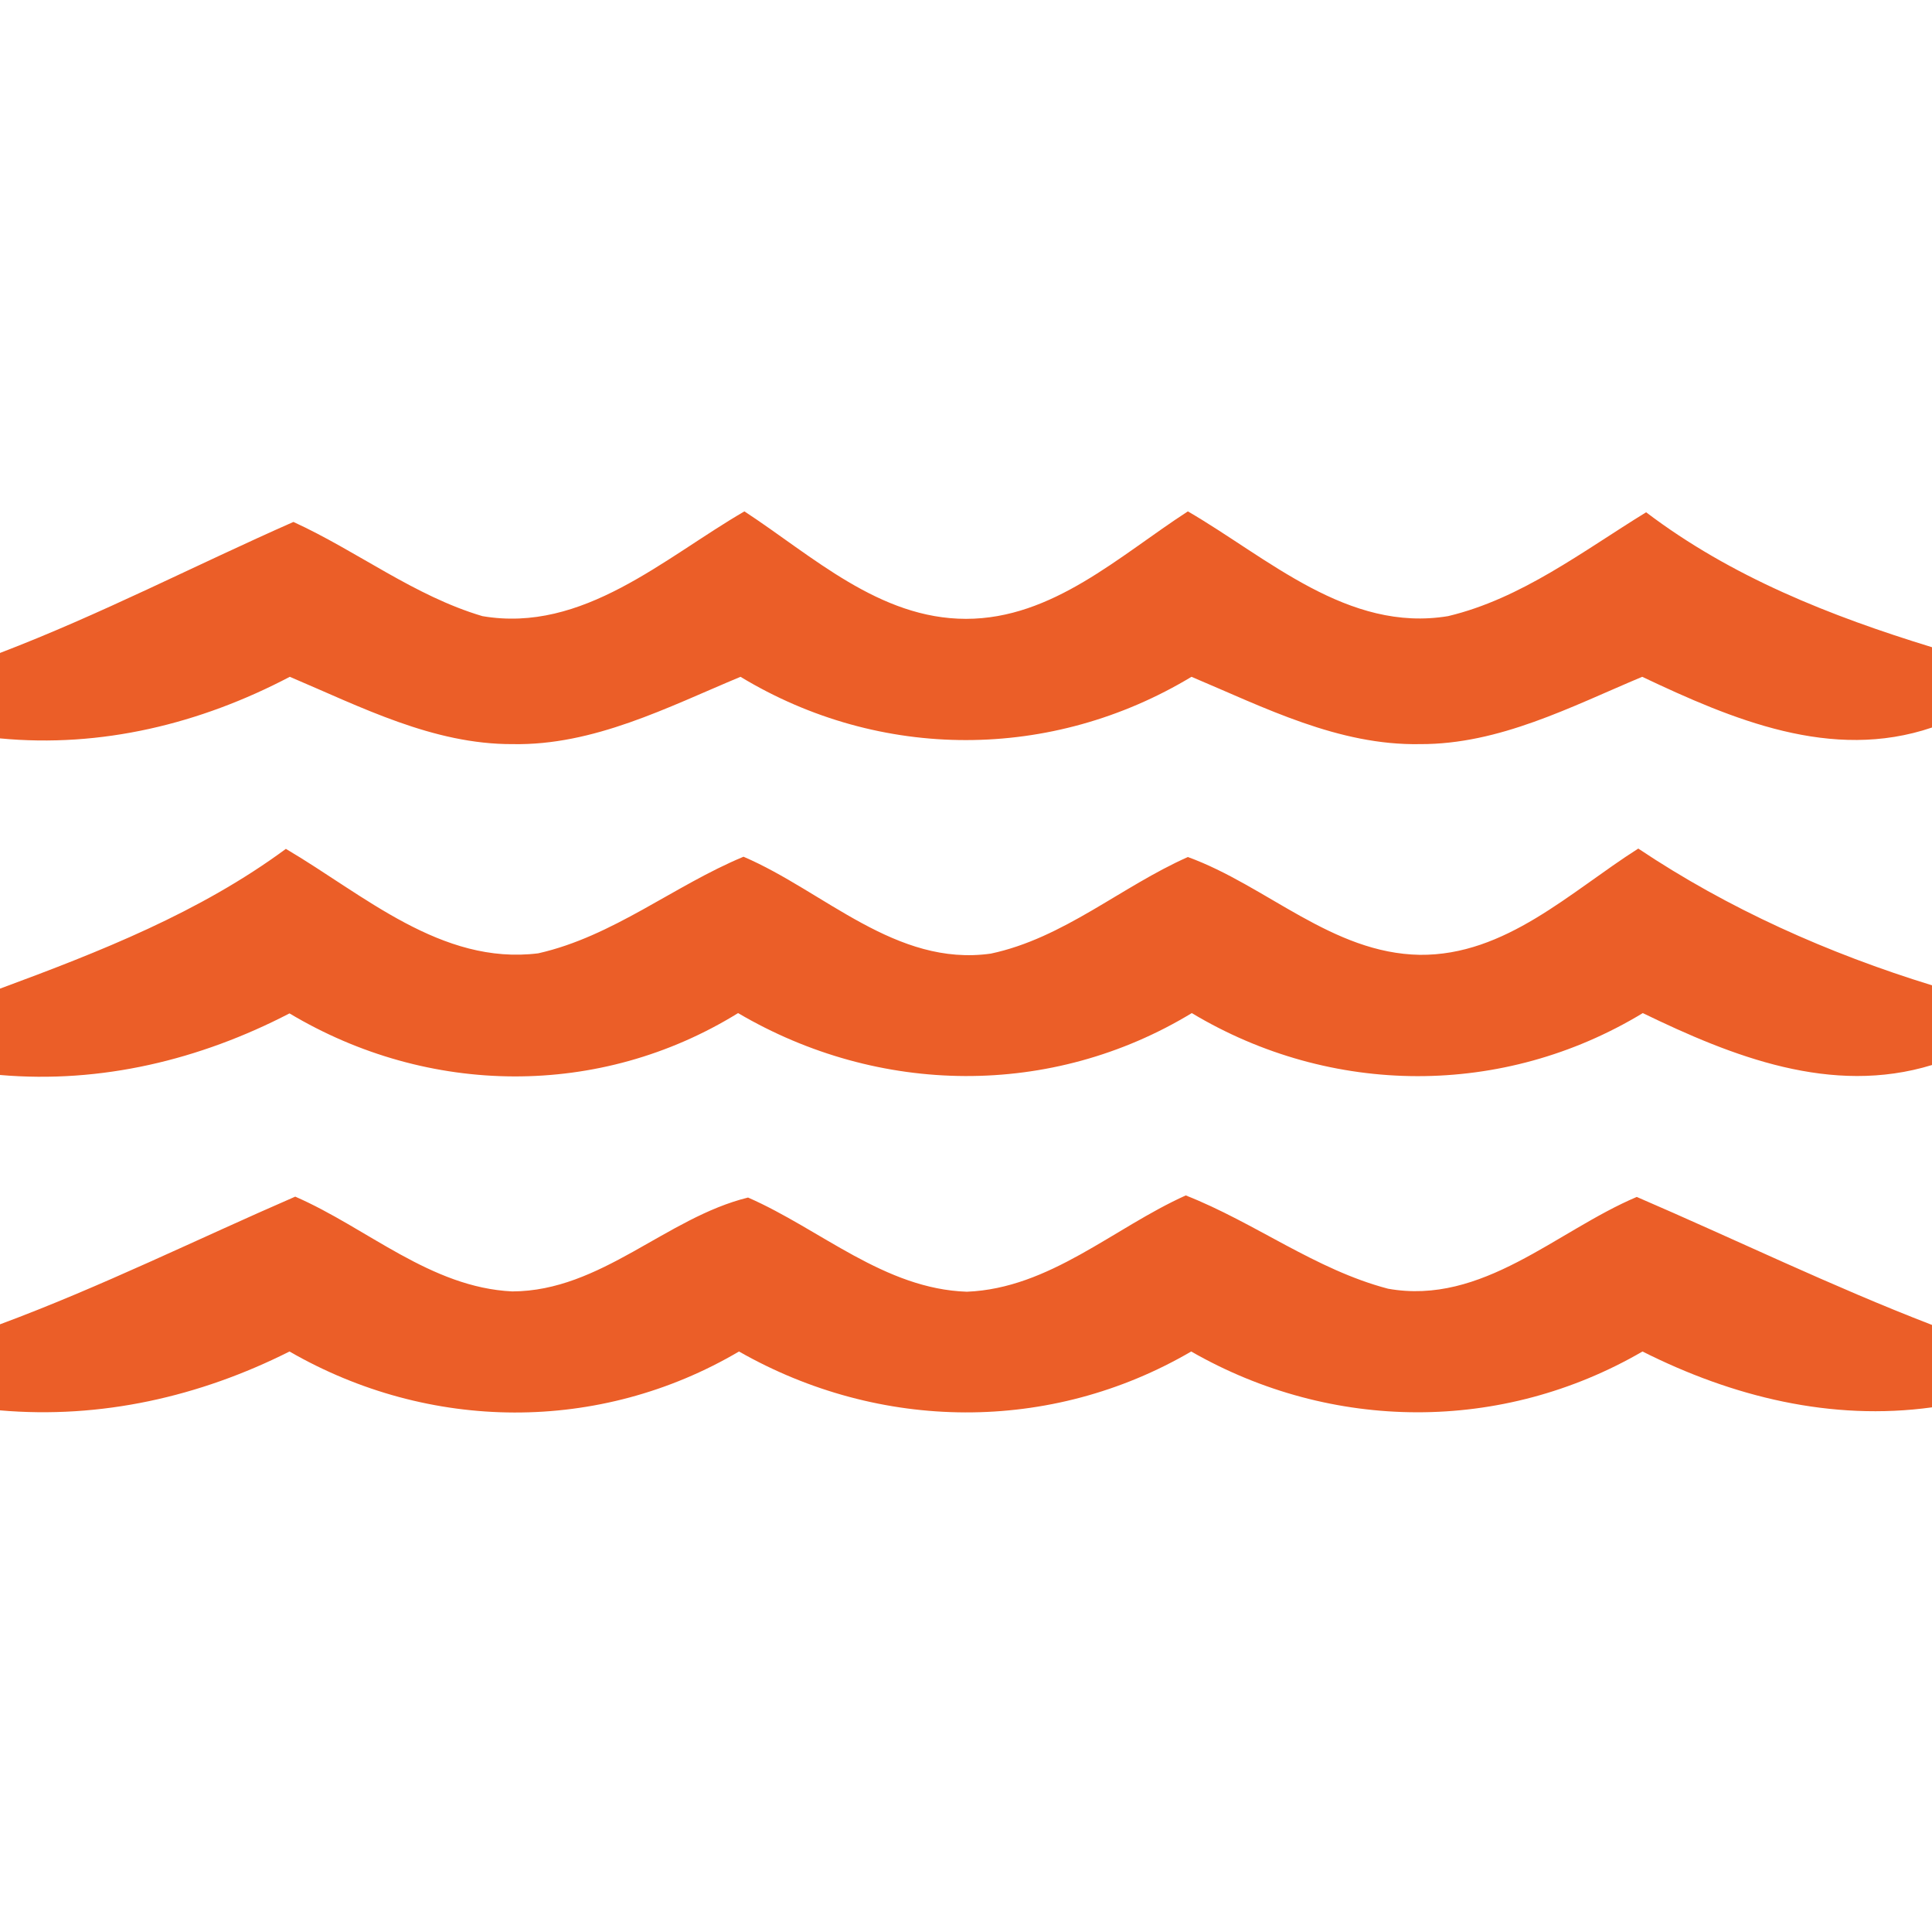
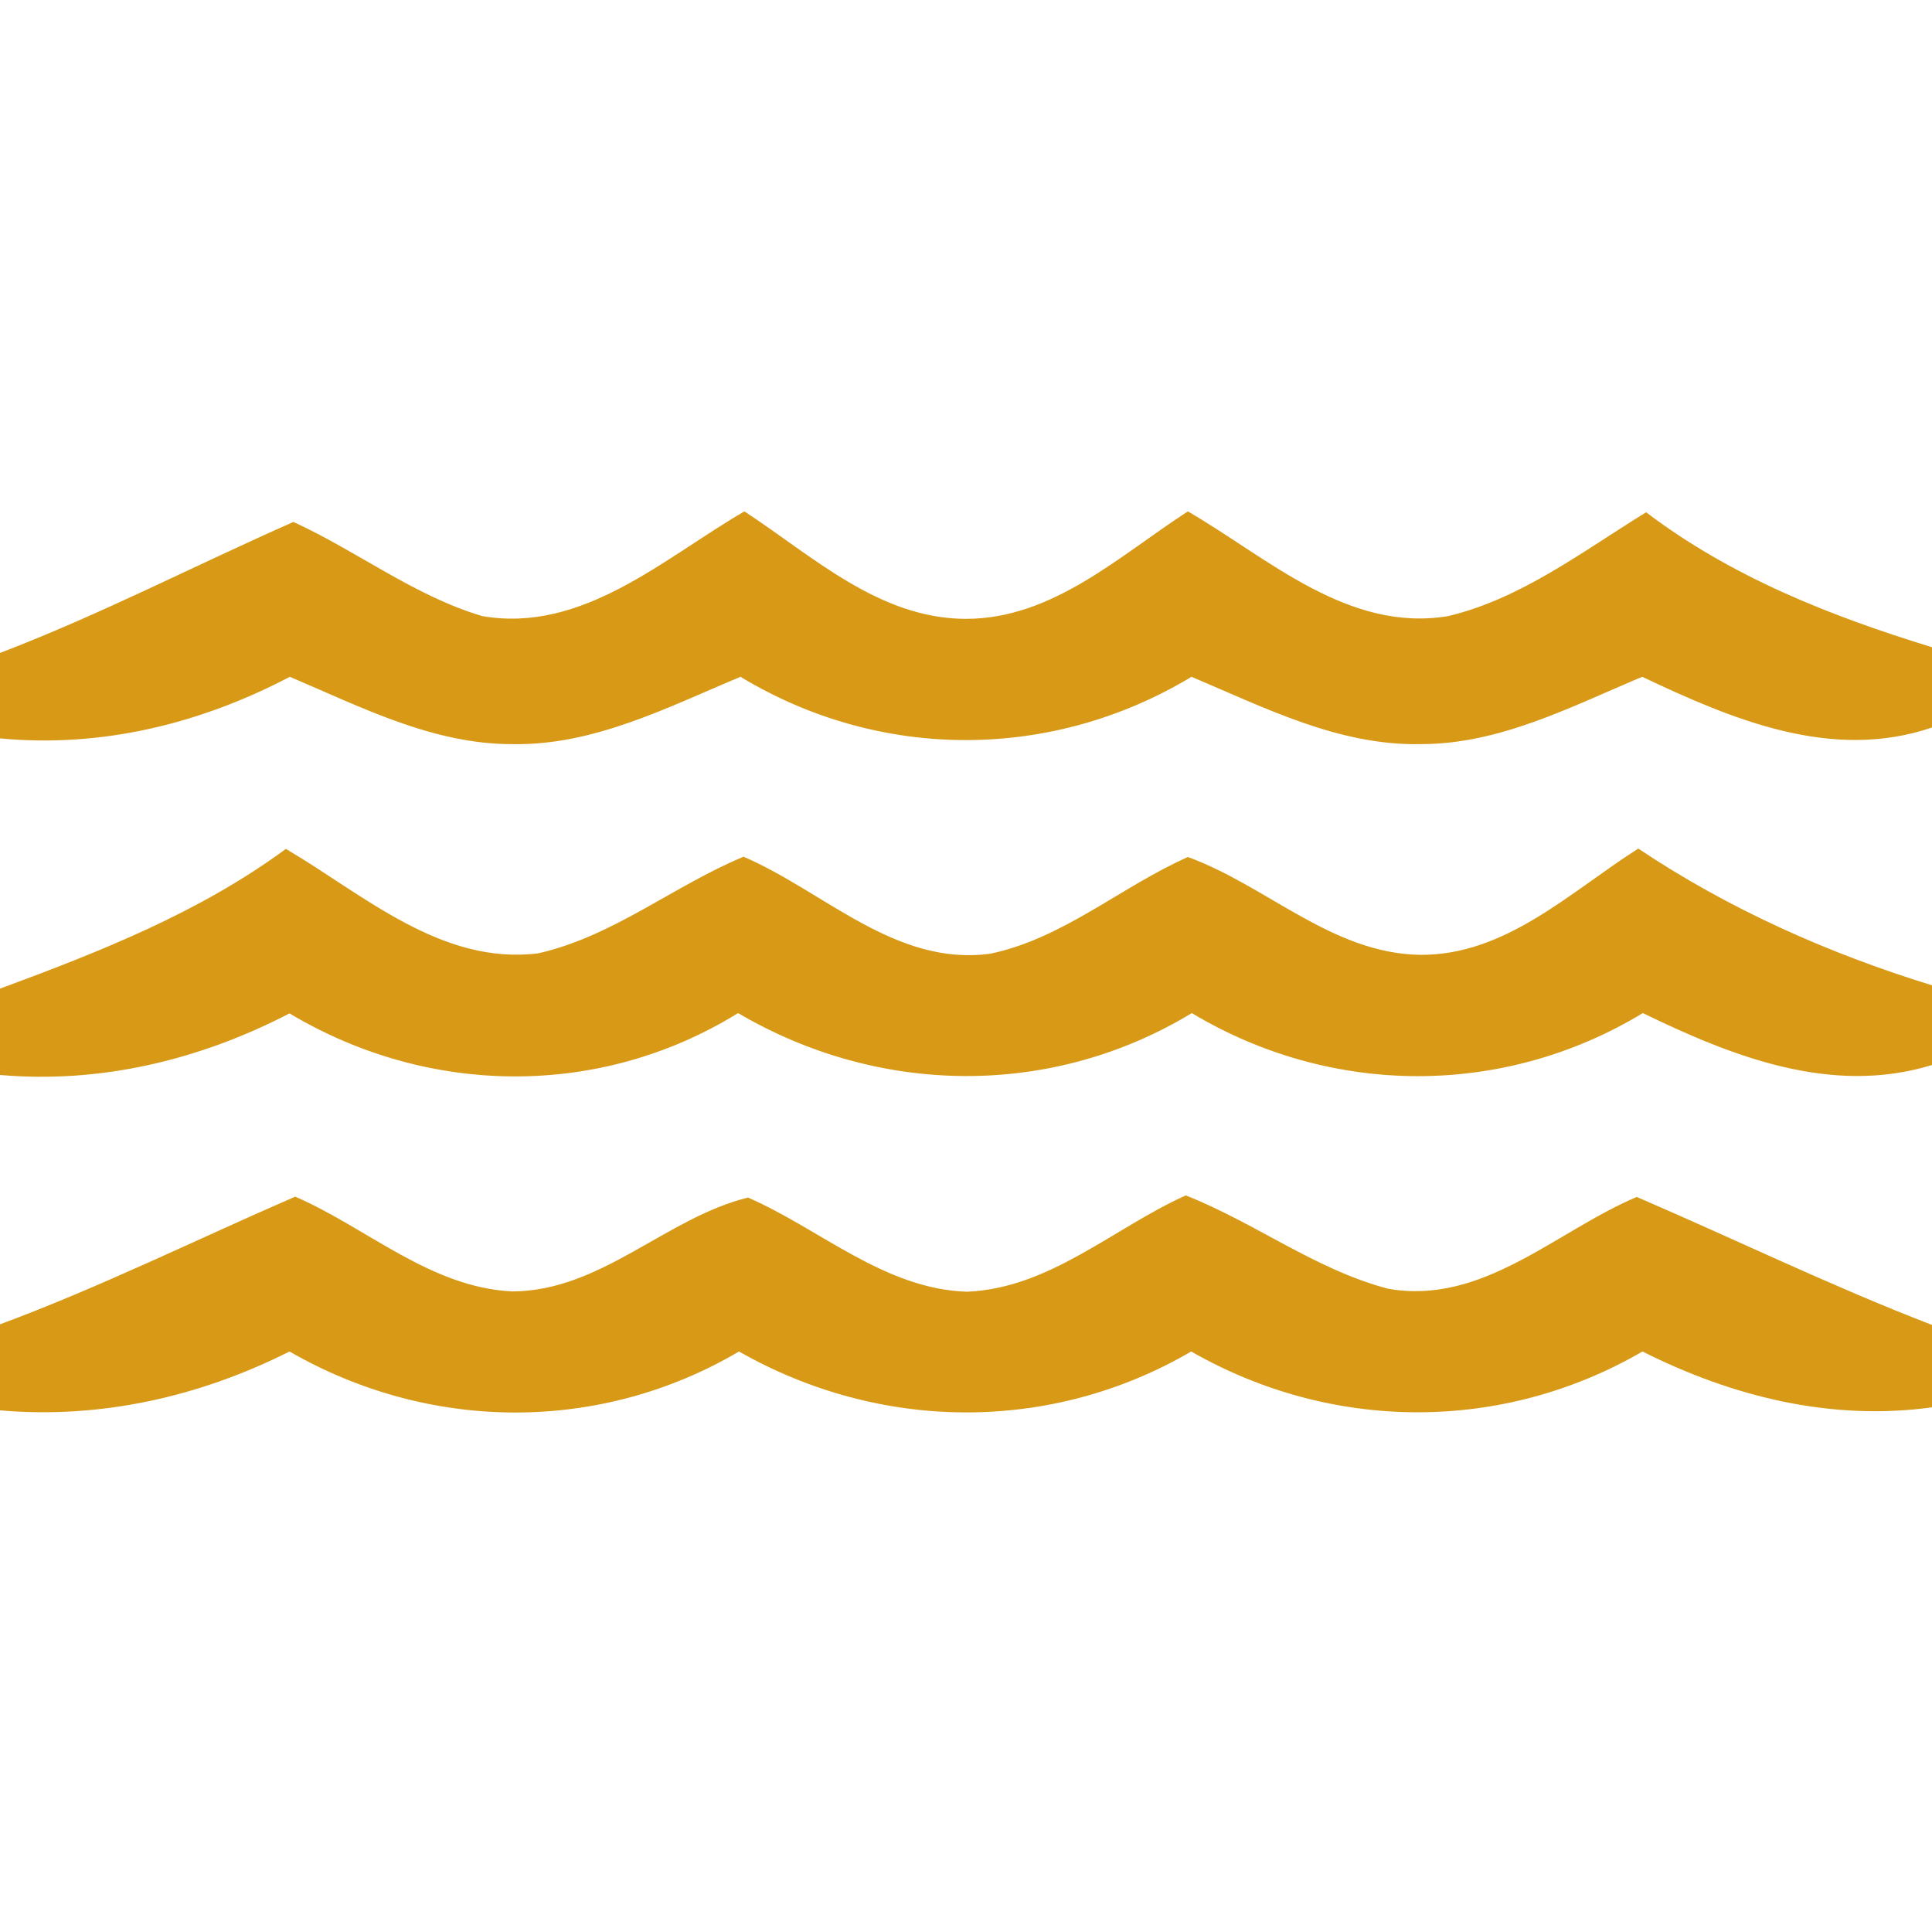
<svg xmlns="http://www.w3.org/2000/svg" width="64pt" height="64pt" viewBox="0 0 64 64" version="1.1">
-   <g id="#eb5e28ff">
-     <path fill="#eb5e28" opacity="1.00" d=" M 0.00 21.63 C 3.32 20.36 6.48 18.72 9.72 17.29 C 11.84 18.26 13.72 19.74 15.98 20.41 C 19.31 20.98 21.99 18.49 24.66 16.94 C 26.92 18.42 29.13 20.50 32.00 20.50 C 34.87 20.50 37.08 18.41 39.35 16.94 C 42.00 18.48 44.65 20.96 47.97 20.41 C 50.40 19.83 52.43 18.26 54.53 16.97 C 57.35 19.11 60.64 20.41 64.00 21.44 L 64.00 24.10 C 60.67 25.23 57.38 23.83 54.40 22.42 C 52.04 23.41 49.67 24.66 47.04 24.65 C 44.34 24.70 41.89 23.44 39.47 22.42 C 34.84 25.21 29.16 25.22 24.53 22.42 C 22.11 23.43 19.67 24.70 16.98 24.65 C 14.35 24.66 11.96 23.42 9.60 22.42 C 6.63 23.98 3.35 24.78 0.00 24.46 L 0.00 21.63 Z" />
-     <path fill="#eb5e28" opacity="1.00" d=" M 0.00 32.75 C 3.30 31.53 6.61 30.23 9.47 28.12 C 12.04 29.63 14.62 31.98 17.83 31.58 C 20.31 31.02 22.32 29.34 24.63 28.38 C 27.31 29.53 29.68 32.03 32.82 31.59 C 35.23 31.08 37.14 29.37 39.35 28.39 C 41.96 29.34 44.13 31.58 47.03 31.63 C 49.87 31.66 52.02 29.54 54.27 28.11 C 57.26 30.11 60.56 31.58 64.00 32.64 L 64.00 35.28 C 60.67 36.30 57.39 35.00 54.42 33.56 C 49.80 36.36 44.10 36.33 39.48 33.56 C 34.83 36.38 29.11 36.30 24.45 33.56 C 19.87 36.39 14.19 36.32 9.59 33.57 C 6.62 35.11 3.35 35.90 0.00 35.61 L 0.00 32.75 Z" />
-     <path fill="#eb5e28" opacity="1.00" d=" M 0.00 43.87 C 3.34 42.63 6.53 41.05 9.78 39.64 C 12.17 40.68 14.26 42.65 16.97 42.78 C 19.91 42.77 22.06 40.34 24.78 39.67 C 27.18 40.72 29.30 42.70 32.03 42.79 C 34.77 42.68 36.88 40.68 39.28 39.60 C 41.57 40.50 43.58 42.06 45.98 42.69 C 49.11 43.25 51.55 40.78 54.22 39.65 C 57.47 41.05 60.68 42.61 64.00 43.89 L 64.00 46.62 C 60.66 47.08 57.39 46.27 54.41 44.77 C 49.76 47.47 44.12 47.44 39.46 44.77 C 34.80 47.49 29.15 47.43 24.48 44.77 C 19.86 47.49 14.22 47.44 9.59 44.77 C 6.61 46.27 3.34 47.01 0.00 46.72 L 0.00 43.87 Z" />
+   <g id="#d89a16ff">
+     <path fill="#d89a16" opacity="1.00" d=" M 0.00 21.63 C 3.32 20.36 6.48 18.72 9.72 17.29 C 11.84 18.26 13.72 19.74 15.98 20.41 C 19.31 20.98 21.99 18.49 24.66 16.94 C 26.92 18.42 29.13 20.50 32.00 20.50 C 34.87 20.50 37.08 18.41 39.35 16.94 C 42.00 18.48 44.65 20.96 47.97 20.41 C 50.40 19.83 52.43 18.26 54.53 16.97 C 57.35 19.11 60.64 20.41 64.00 21.44 L 64.00 24.10 C 60.67 25.23 57.38 23.83 54.40 22.42 C 52.04 23.41 49.67 24.66 47.04 24.65 C 44.34 24.70 41.89 23.44 39.47 22.42 C 34.84 25.21 29.16 25.22 24.53 22.42 C 22.11 23.43 19.67 24.70 16.98 24.65 C 14.35 24.66 11.96 23.42 9.60 22.42 C 6.63 23.98 3.35 24.78 0.00 24.46 L 0.00 21.63 Z" />
+     <path fill="#d89a16" opacity="1.00" d=" M 0.00 32.75 C 3.30 31.53 6.61 30.23 9.47 28.12 C 12.04 29.63 14.62 31.98 17.83 31.58 C 20.31 31.02 22.32 29.34 24.63 28.38 C 27.31 29.53 29.68 32.03 32.82 31.59 C 35.23 31.08 37.14 29.37 39.35 28.39 C 41.96 29.34 44.13 31.58 47.03 31.63 C 49.87 31.66 52.02 29.54 54.27 28.11 C 57.26 30.11 60.56 31.58 64.00 32.64 L 64.00 35.28 C 60.67 36.30 57.39 35.00 54.42 33.56 C 49.80 36.36 44.10 36.33 39.48 33.56 C 34.83 36.38 29.11 36.30 24.45 33.56 C 19.87 36.39 14.19 36.32 9.59 33.57 C 6.62 35.11 3.35 35.90 0.00 35.61 L 0.00 32.75 Z" />
+     <path fill="#d89a16" opacity="1.00" d=" M 0.00 43.87 C 3.34 42.63 6.53 41.05 9.78 39.64 C 12.17 40.68 14.26 42.65 16.97 42.78 C 19.91 42.77 22.06 40.34 24.78 39.67 C 27.18 40.72 29.30 42.70 32.03 42.79 C 34.77 42.68 36.88 40.68 39.28 39.60 C 41.57 40.50 43.58 42.06 45.98 42.69 C 49.11 43.25 51.55 40.78 54.22 39.65 C 57.47 41.05 60.68 42.61 64.00 43.89 L 64.00 46.62 C 60.66 47.08 57.39 46.27 54.41 44.77 C 49.76 47.47 44.12 47.44 39.46 44.77 C 34.80 47.49 29.15 47.43 24.48 44.77 C 19.86 47.49 14.22 47.44 9.59 44.77 C 6.61 46.27 3.34 47.01 0.00 46.72 L 0.00 43.87 Z" />
  </g>
</svg>
